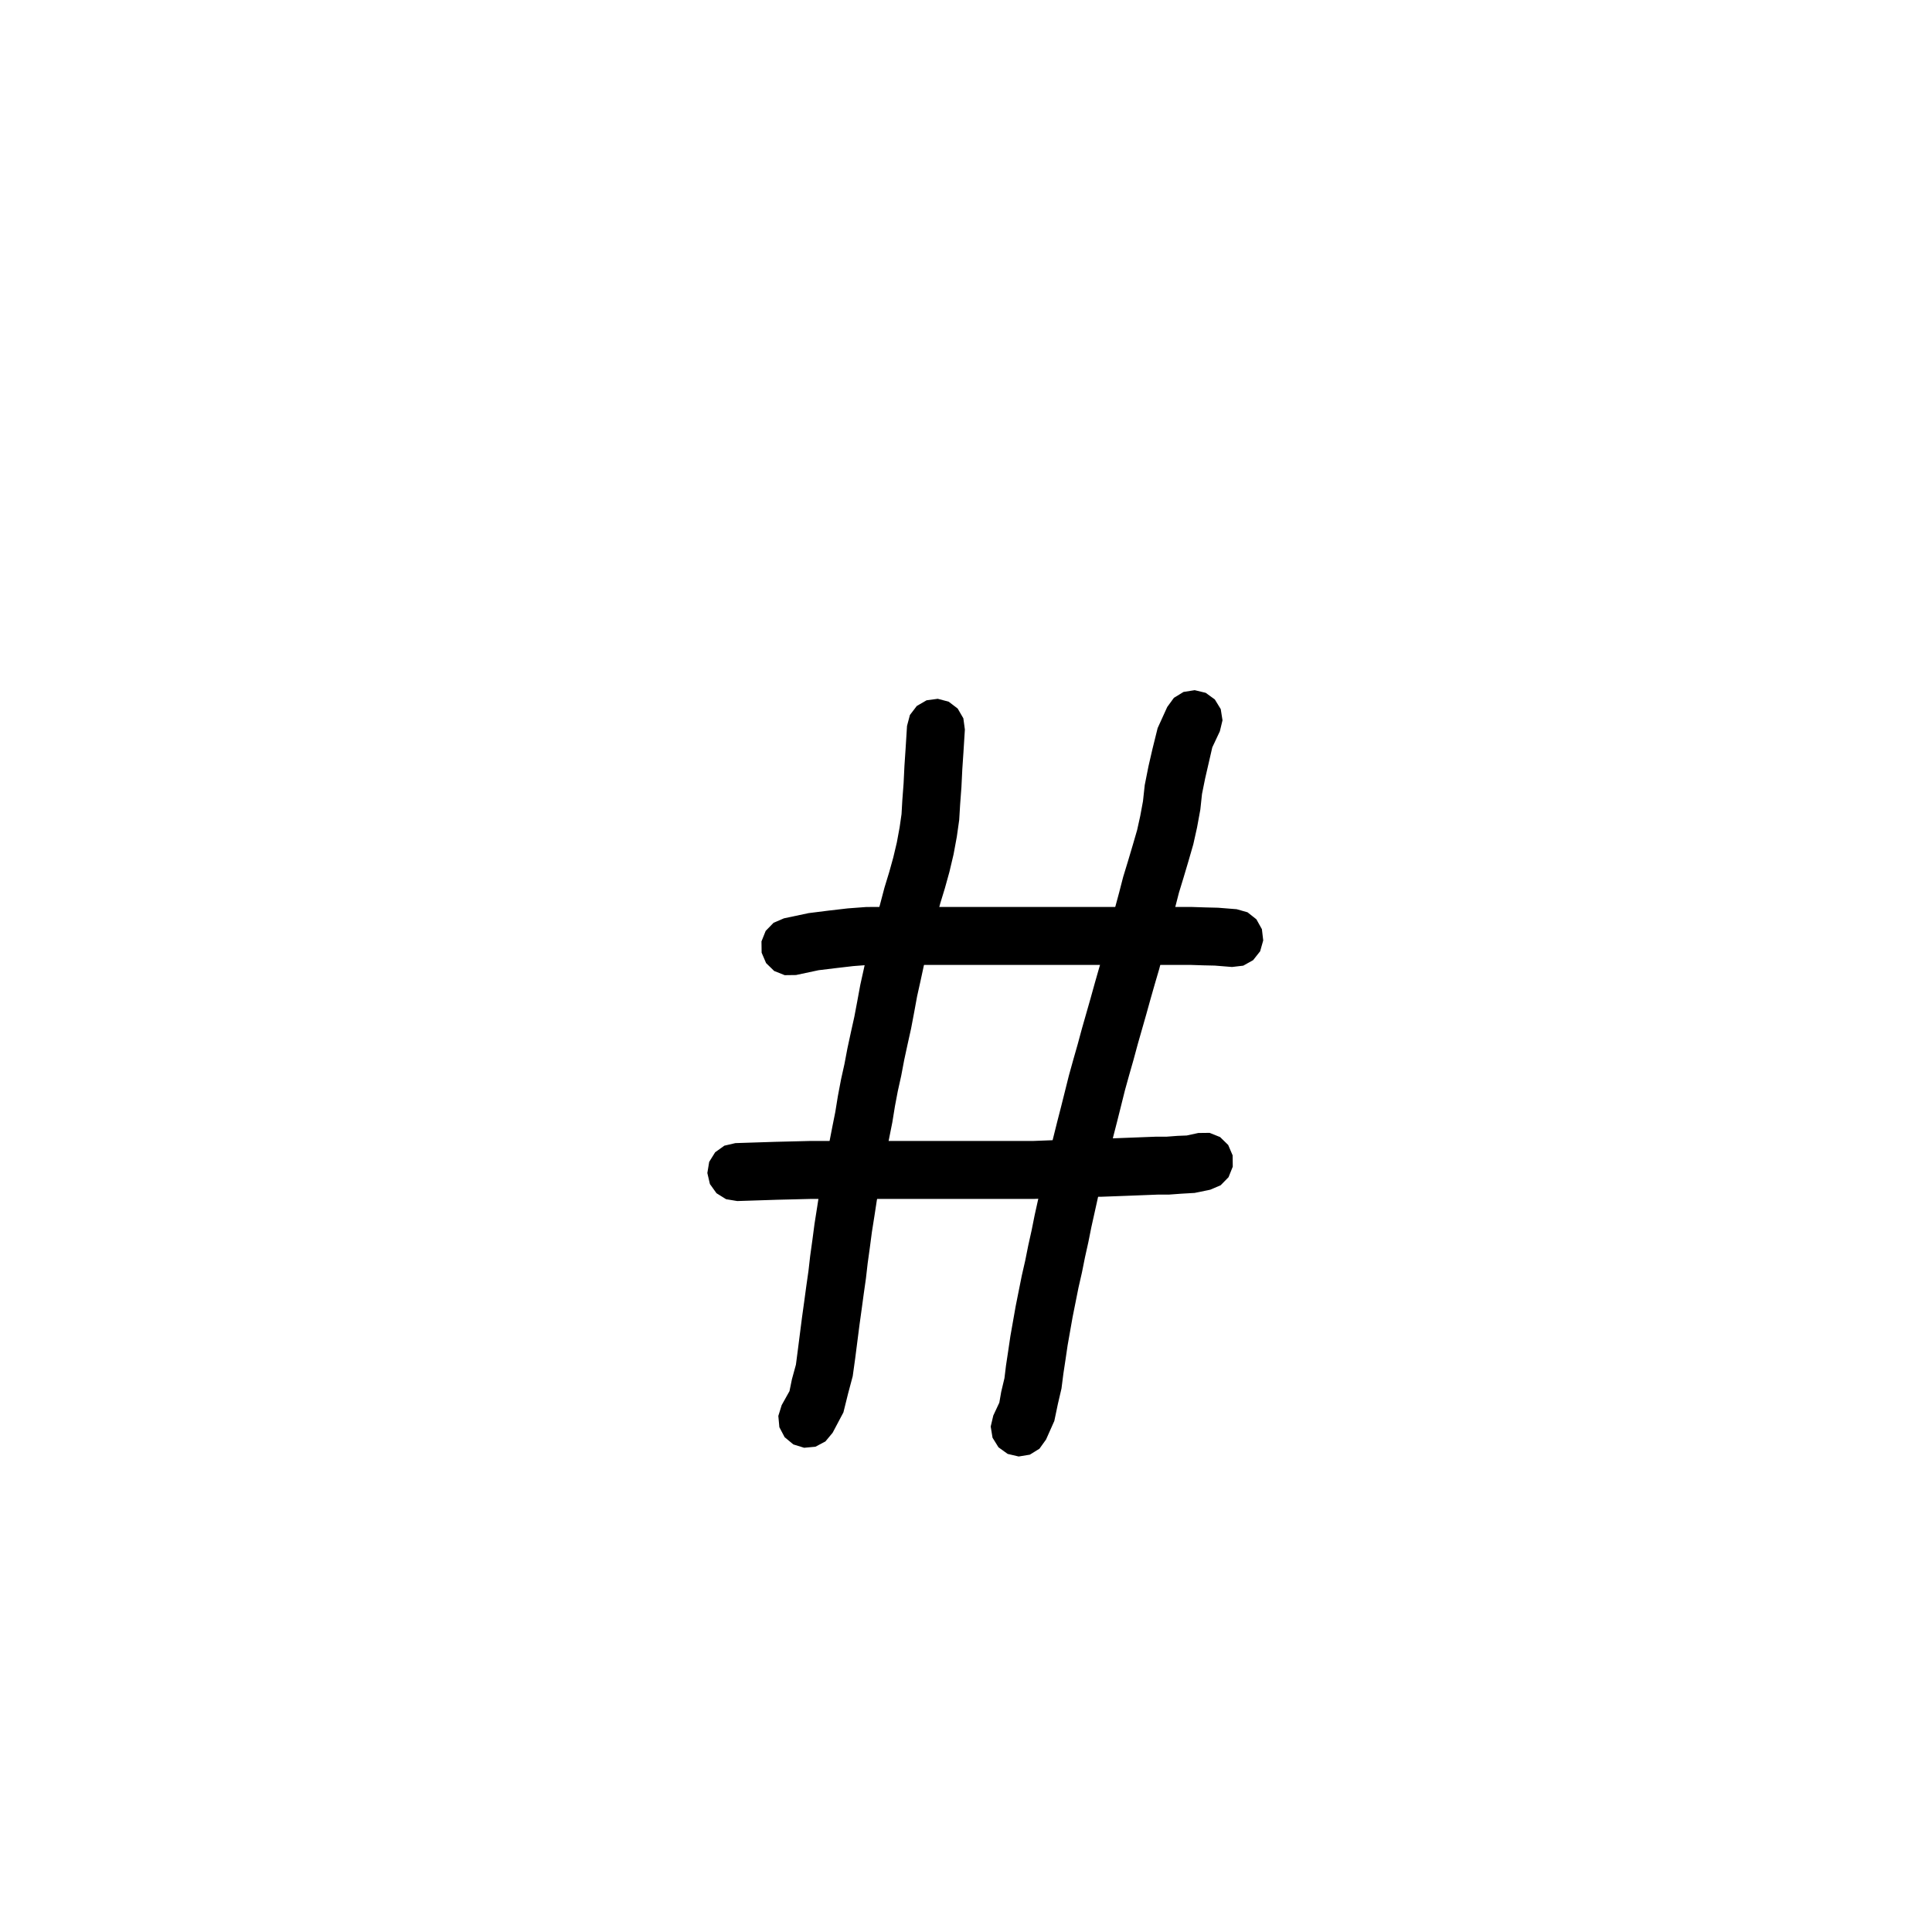
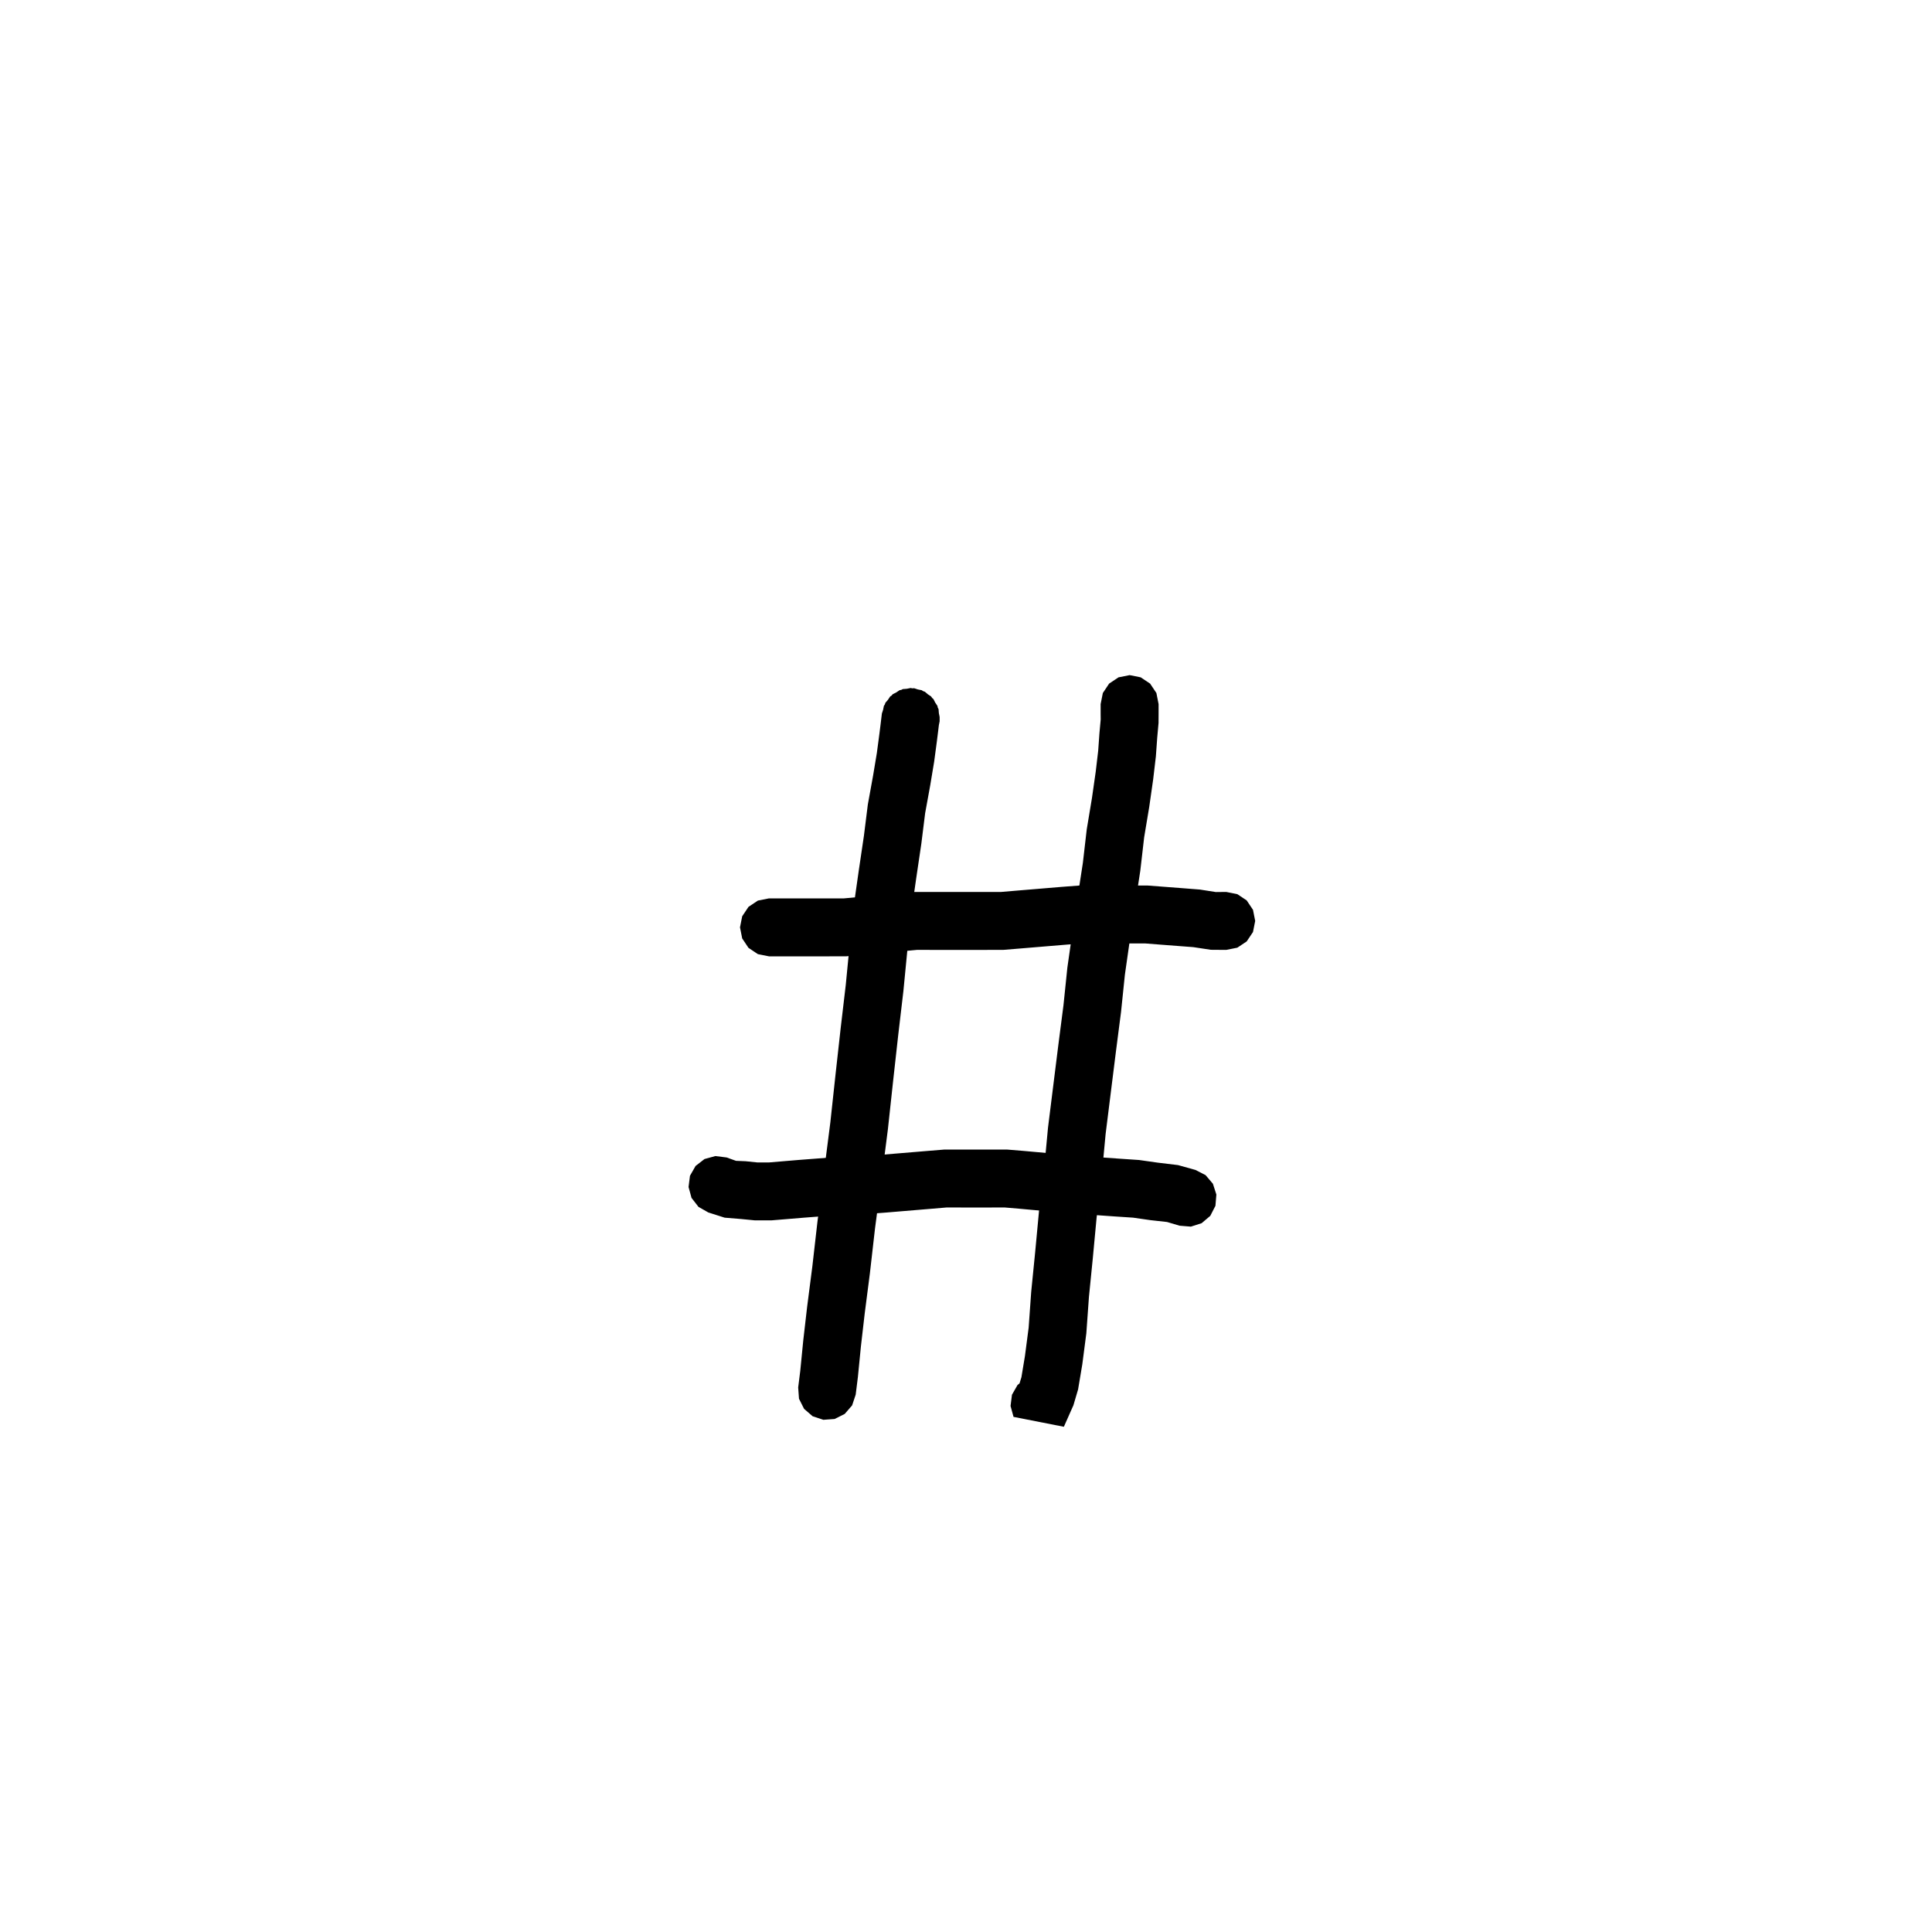
<svg xmlns="http://www.w3.org/2000/svg" viewBox="0 0 300 300" width="300" height="300">
-   <path d="M 140.842 112.719 L 140.62 116.266 L 140.441 118.94 L 140.309 121.656 L 140.11 124.297 L 139.99 126.412 L 139.693 128.47 L 139.263 130.806 L 138.708 133.148 L 138.08 135.407 L 137.338 137.838 L 136.656 140.426 L 135.998 142.796 L 135.308 145.281 L 134.678 147.939 L 134.138 150.437 L 133.59 152.906 L 133.11 155.508 L 132.659 157.894 L 132.138 160.237 L 131.59 162.773 L 131.125 165.228 L 130.592 167.628 L 130.101 170.221 L 129.705 172.667 L 129.252 174.929 L 128.781 177.352 L 128.314 179.819 L 127.859 182.161 L 127.308 184.718 L 126.887 187.44 L 126.48 190.022 L 126.141 192.597 L 125.802 195.034 L 125.537 197.359 L 125.209 199.648 L 124.875 202.123 L 124.539 204.539 L 124.203 207.161 L 123.872 209.746 L 123.59 211.906 L 122.969 214.171 L 122.592 216.014 L 121.377 218.19 L 120.858 219.867 L 121.02 221.616 L 121.839 223.169 L 123.19 224.29 L 124.867 224.809 L 126.616 224.647 L 128.169 223.828 L 129.29 222.477 L 130.963 219.319 L 131.698 216.363 L 132.41 213.694 L 132.795 210.92 L 133.13 208.306 L 133.461 205.728 L 133.792 203.344 L 134.124 200.886 L 134.463 198.507 L 134.731 196.166 L 135.059 193.803 L 135.387 191.311 L 135.78 188.826 L 136.159 186.349 L 136.675 183.972 L 137.153 181.514 L 137.619 179.048 L 138.082 176.671 L 138.562 174.266 L 138.965 171.779 L 139.408 169.439 L 139.941 167.039 L 140.41 164.561 L 140.929 162.163 L 141.475 159.706 L 141.957 157.159 L 142.41 154.694 L 142.929 152.363 L 143.455 149.928 L 144.025 147.519 L 144.669 145.204 L 145.344 142.774 L 145.996 140.295 L 146.72 137.927 L 147.425 135.386 L 148.07 132.66 L 148.574 129.93 L 148.944 127.321 L 149.09 124.903 L 149.291 122.211 L 149.426 119.46 L 149.602 116.845 L 149.825 113.281 L 149.59 111.541 L 148.708 110.023 L 147.311 108.958 L 145.614 108.509 L 143.874 108.743 L 142.356 109.626 L 141.291 111.022 Z" fill="black" fill-rule="nonzero" />
-   <path d="M 181.248 109.781 L 179.757 113.058 L 178.953 116.302 L 178.334 118.987 L 177.754 121.907 L 177.481 124.414 L 177.056 126.706 L 176.575 128.881 L 175.882 131.267 L 175.158 133.702 L 174.402 136.18 L 173.782 138.585 L 173.116 141.052 L 172.505 143.427 L 171.905 145.827 L 171.328 148.072 L 170.678 150.281 L 170.002 152.647 L 169.335 155.047 L 168.673 157.364 L 167.998 159.729 L 167.331 162.196 L 166.669 164.513 L 165.982 166.985 L 165.368 169.442 L 164.771 171.827 L 164.171 174.161 L 163.568 176.575 L 162.971 178.961 L 162.371 181.294 L 161.754 183.766 L 161.207 186.224 L 160.664 188.67 L 160.197 191.003 L 159.664 193.403 L 159.2 195.724 L 158.667 198.057 L 158.187 200.451 L 157.711 202.833 L 157.302 205.151 L 156.891 207.481 L 156.549 209.802 L 156.209 212.049 L 155.973 213.995 L 155.468 216.116 L 155.175 217.799 L 154.237 219.805 L 153.836 221.514 L 154.12 223.247 L 155.045 224.739 L 156.471 225.763 L 158.181 226.164 L 159.913 225.88 L 161.406 224.955 L 162.43 223.529 L 163.714 220.645 L 164.265 218.017 L 164.827 215.605 L 165.124 213.284 L 165.451 211.131 L 165.776 208.919 L 166.165 206.715 L 166.556 204.5 L 167.013 202.216 L 167.467 199.943 L 168 197.61 L 168.469 195.264 L 169.003 192.864 L 169.469 190.53 L 169.993 188.176 L 170.513 185.834 L 171.095 183.506 L 171.695 181.173 L 172.299 178.758 L 172.895 176.373 L 173.495 174.039 L 174.099 171.625 L 174.684 169.282 L 175.331 166.953 L 176.002 164.604 L 176.669 162.138 L 177.327 159.836 L 177.998 157.487 L 178.665 155.087 L 179.322 152.786 L 180.005 150.461 L 180.629 148.039 L 181.229 145.639 L 181.818 143.348 L 182.484 140.882 L 183.065 138.62 L 183.775 136.298 L 184.518 133.8 L 185.292 131.119 L 185.877 128.494 L 186.386 125.72 L 186.646 123.293 L 187.133 120.88 L 187.713 118.365 L 188.243 116.053 L 189.419 113.552 L 189.83 111.845 L 189.556 110.111 L 188.639 108.614 L 187.219 107.581 L 185.512 107.17 L 183.778 107.444 L 182.28 108.361 Z" fill="black" fill-rule="nonzero" />
-   <path d="M 123.6 151.402 L 127.102 150.656 L 129.737 150.335 L 132.498 150.013 L 134.923 149.829 L 136.8 149.833 L 138.867 149.833 L 140.867 149.833 L 142.867 149.833 L 144.8 149.833 L 146.733 149.833 L 148.667 149.833 L 150.6 149.833 L 152.467 149.833 L 154.4 149.833 L 156.333 149.833 L 158.333 149.833 L 160.267 149.833 L 162.133 149.833 L 163.933 149.833 L 165.667 149.833 L 167.4 149.833 L 169.133 149.833 L 170.867 149.833 L 172.6 149.833 L 174.333 149.833 L 176.067 149.833 L 177.867 149.833 L 179.667 149.833 L 181.467 149.833 L 183.267 149.833 L 184.92 149.833 L 186.871 149.898 L 188.632 149.937 L 191.308 150.152 L 193.052 149.948 L 194.585 149.092 L 195.674 147.715 L 196.152 146.026 L 195.948 144.282 L 195.092 142.749 L 193.715 141.66 L 192.026 141.181 L 189.146 140.952 L 187.129 140.902 L 185.08 140.834 L 183.267 140.833 L 181.467 140.833 L 179.667 140.833 L 177.867 140.833 L 176.067 140.833 L 174.333 140.833 L 172.6 140.833 L 170.867 140.833 L 169.133 140.833 L 167.4 140.833 L 165.667 140.833 L 163.933 140.833 L 162.133 140.833 L 160.267 140.833 L 158.333 140.833 L 156.333 140.833 L 154.4 140.833 L 152.467 140.833 L 150.6 140.833 L 148.667 140.833 L 146.733 140.833 L 144.8 140.833 L 142.867 140.833 L 140.867 140.833 L 138.867 140.833 L 136.8 140.833 L 134.543 140.837 L 131.635 141.054 L 128.663 141.399 L 125.564 141.788 L 121.733 142.598 L 120.119 143.29 L 118.894 144.548 L 118.242 146.178 L 118.265 147.934 L 118.957 149.547 L 120.214 150.773 L 121.845 151.424 Z" fill="black" fill-rule="nonzero" />
-   <path d="M 114.478 186.498 L 117.923 186.387 L 120.661 186.298 L 123.378 186.232 L 125.998 186.166 L 127.933 186.167 L 130.067 186.167 L 132.2 186.167 L 134.267 186.167 L 136.267 186.167 L 138.333 186.167 L 140.333 186.167 L 142.267 186.167 L 144.133 186.167 L 146 186.167 L 147.8 186.167 L 149.6 186.167 L 151.467 186.167 L 153.333 186.167 L 155.133 186.167 L 157 186.167 L 158.8 186.167 L 160.62 186.166 L 162.44 186.097 L 164.176 186.03 L 165.843 185.963 L 167.573 185.897 L 169.22 185.833 L 170.952 185.833 L 172.833 185.764 L 174.636 185.697 L 176.373 185.63 L 178.106 185.563 L 179.755 185.499 L 181.506 185.497 L 183.414 185.358 L 185.504 185.236 L 187.927 184.737 L 189.542 184.047 L 190.769 182.792 L 191.423 181.162 L 191.403 179.406 L 190.714 177.792 L 189.458 176.564 L 187.829 175.91 L 186.073 175.93 L 184.274 176.32 L 182.853 176.375 L 181.16 176.503 L 179.578 176.501 L 177.76 176.57 L 176.027 176.637 L 174.297 176.703 L 172.5 176.77 L 170.782 176.834 L 169.047 176.834 L 167.227 176.903 L 165.49 176.97 L 163.824 177.037 L 162.094 177.103 L 160.447 177.167 L 158.8 177.167 L 157 177.167 L 155.133 177.167 L 153.333 177.167 L 151.467 177.167 L 149.6 177.167 L 147.8 177.167 L 146 177.167 L 144.133 177.167 L 142.267 177.167 L 140.333 177.167 L 138.333 177.167 L 136.267 177.167 L 134.267 177.167 L 132.2 177.167 L 130.067 177.167 L 127.933 177.167 L 125.869 177.167 L 123.156 177.235 L 120.406 177.302 L 117.633 177.391 L 114.188 177.502 L 112.478 177.9 L 111.05 178.922 L 110.123 180.413 L 109.836 182.145 L 110.234 183.855 L 111.256 185.283 L 112.746 186.211 Z" fill="black" fill-rule="nonzero" />
+   <path d="M 145.906 112 L 145.906 111.333 L 145.564 109.611 L 144.588 108.151 L 143.128 107.176 L 141.406 106.833 L 139.684 107.176 L 138.224 108.151 L 137.249 109.611 L 136.906 111.333 L 136.906 112 L 137.249 113.722 L 138.224 115.182 L 139.684 116.157 L 141.406 116.5 L 143.128 116.157 L 144.588 115.182 L 145.564 113.722 Z M 136.938 110.797 L 136.74 112.453 L 136.544 114.018 L 136.157 116.926 L 135.574 120.424 L 134.757 124.923 L 134.148 129.788 L 133.353 135.152 L 132.54 140.851 L 131.929 146.752 L 131.332 152.918 L 130.535 159.689 L 129.733 166.91 L 128.937 174.271 L 127.944 182.02 L 126.94 189.649 L 126.139 196.659 L 125.34 202.851 L 124.732 208.12 L 124.266 212.85 L 123.941 215.442 L 124.067 217.193 L 124.854 218.763 L 126.182 219.912 L 127.848 220.465 L 129.599 220.339 L 131.169 219.552 L 132.318 218.224 L 132.871 216.558 L 133.214 213.817 L 133.681 209.08 L 134.273 203.949 L 135.074 197.741 L 135.872 190.751 L 136.869 183.18 L 137.875 175.329 L 138.679 167.89 L 139.477 160.711 L 140.28 153.882 L 140.884 147.648 L 141.473 141.949 L 142.259 136.448 L 143.064 131.012 L 143.655 126.277 L 144.439 121.976 L 145.055 118.274 L 145.468 115.182 L 145.673 113.547 L 145.874 111.869 L 145.739 110.119 L 144.945 108.553 L 143.611 107.411 L 141.942 106.865 L 140.192 107 L 138.626 107.795 L 137.484 109.128 Z" fill="black" fill-rule="nonzero" />
+   <path d="M 179.906 110 L 179.906 109.333 L 179.564 107.611 L 178.588 106.151 L 177.128 105.176 L 175.406 104.833 L 173.684 105.176 L 172.224 106.151 L 171.249 107.611 L 170.906 109.333 L 170.906 110 L 171.249 111.722 L 172.224 113.182 L 173.684 114.157 L 175.406 114.5 L 177.128 114.157 L 178.588 113.182 L 179.564 111.722 Z M 170.906 109.333 L 170.906 110.8 L 170.914 111.736 L 170.721 113.841 L 170.527 116.567 L 170.145 119.813 L 169.56 123.908 L 168.75 128.776 L 168.146 134 L 167.357 139.128 L 166.553 144.552 L 165.74 150.251 L 165.137 156.079 L 164.342 162.233 L 163.541 168.642 L 162.733 175.111 L 162.132 181.518 L 161.332 188.118 L 160.727 194.567 L 160.123 200.613 L 159.728 206.161 L 159.154 210.548 L 158.606 213.857 L 158.13 215.399 L 158.283 215.786 L 165.431 215.988 L 164.355 214.6 L 162.829 213.731 L 161.087 213.511 L 159.394 213.975 L 158.007 215.052 L 157.137 216.577 L 156.918 218.319 L 157.381 220.012 L 165.197 221.548 L 166.683 218.201 L 167.406 215.743 L 168.059 211.852 L 168.685 207.039 L 169.09 201.387 L 169.685 195.433 L 170.28 189.082 L 171.08 182.482 L 171.68 176.089 L 172.471 169.758 L 173.27 163.367 L 174.076 157.121 L 174.673 151.349 L 175.459 145.848 L 176.256 140.472 L 177.066 135.2 L 177.663 130.024 L 178.453 125.292 L 179.068 120.987 L 179.485 117.433 L 179.692 114.559 L 179.898 112.264 L 179.906 110.8 L 179.906 109.333 L 179.564 107.611 L 178.588 106.151 L 177.128 105.176 L 175.406 104.833 L 173.684 105.176 L 172.224 106.151 L 171.249 107.611 Z" fill="black" fill-rule="nonzero" />
+   <path d="M 119.406 148.5 L 121.406 148.5 L 124.006 148.5 L 126.406 148.5 L 128.806 148.5 L 131.402 148.496 L 133.814 148.282 L 136.014 148.082 L 138.214 147.882 L 140.414 147.682 L 142.411 147.495 L 144.406 147.5 L 146.406 147.5 L 148.606 147.5 L 150.806 147.5 L 153.206 147.5 L 155.794 147.496 L 158.38 147.284 L 160.78 147.084 L 163.18 146.884 L 165.565 146.686 L 167.979 146.497 L 170.406 146.5 L 172.806 146.5 L 175.406 146.5 L 177.833 146.497 L 180.261 146.687 L 182.861 146.887 L 185.29 147.07 L 188.016 147.483 L 190.406 147.5 L 192.128 147.157 L 193.588 146.182 L 194.564 144.722 L 194.906 143 L 194.564 141.278 L 193.588 139.818 L 192.128 138.843 L 190.406 138.5 L 188.796 138.517 L 186.322 138.13 L 183.551 137.913 L 180.951 137.713 L 178.179 137.503 L 175.406 137.5 L 172.806 137.5 L 170.406 137.5 L 167.633 137.503 L 164.847 137.714 L 162.433 137.916 L 160.033 138.116 L 157.633 138.316 L 155.419 138.504 L 153.206 138.5 L 150.806 138.5 L 148.606 138.5 L 146.406 138.5 L 144.406 138.5 L 142.002 138.505 L 139.599 138.718 L 137.399 138.918 L 135.199 139.118 L 132.999 139.318 L 131.011 139.504 L 128.806 139.5 L 126.406 139.5 L 124.006 139.5 L 121.406 139.5 L 119.406 139.5 L 117.684 139.843 L 116.224 140.818 L 115.249 142.278 L 114.906 144 L 115.249 145.722 L 116.224 147.182 L 117.684 148.157 Z" fill="black" fill-rule="nonzero" />
+   <path d="M 109.983 188.269 L 112.524 189.079 L 115.033 189.284 L 117.192 189.495 L 119.802 189.496 L 122.38 189.284 L 124.765 189.086 L 127.351 188.887 L 129.951 188.687 L 132.386 188.496 L 134.786 188.496 L 137.565 188.286 L 139.98 188.084 L 142.38 187.884 L 144.78 187.684 L 146.994 187.496 L 149.206 187.5 L 151.606 187.5 L 154.006 187.5 L 156.011 187.496 L 158.216 187.683 L 160.399 187.882 L 162.616 188.083 L 165.047 188.286 L 167.661 188.487 L 170.274 188.688 L 173.097 188.889 L 175.943 189.076 L 178.629 189.463 L 181.223 189.752 L 183.17 190.327 L 184.92 190.471 L 186.592 189.934 L 187.931 188.798 L 188.733 187.236 L 188.877 185.486 L 188.34 183.815 L 187.204 182.476 L 185.643 181.673 L 182.923 180.914 L 179.784 180.537 L 176.869 180.124 L 173.716 179.911 L 170.939 179.712 L 168.351 179.513 L 165.765 179.314 L 163.396 179.117 L 161.214 178.918 L 158.996 178.717 L 156.402 178.504 L 154.006 178.5 L 151.606 178.5 L 149.206 178.5 L 146.619 178.504 L 144.033 178.716 L 141.633 178.916 L 139.233 179.116 L 136.847 179.314 L 134.426 179.504 L 132.026 179.504 L 129.261 179.713 L 126.661 179.913 L 124.047 180.114 L 121.633 180.316 L 119.411 180.504 L 117.62 180.505 L 115.78 180.316 L 114.289 180.254 L 112.829 179.731 L 111.087 179.511 L 109.394 179.975 L 108.007 181.052 L 107.137 182.577 L 106.918 184.319 L 107.381 186.012 L 108.458 187.4 Z" fill="black" fill-rule="nonzero" />
</svg>
